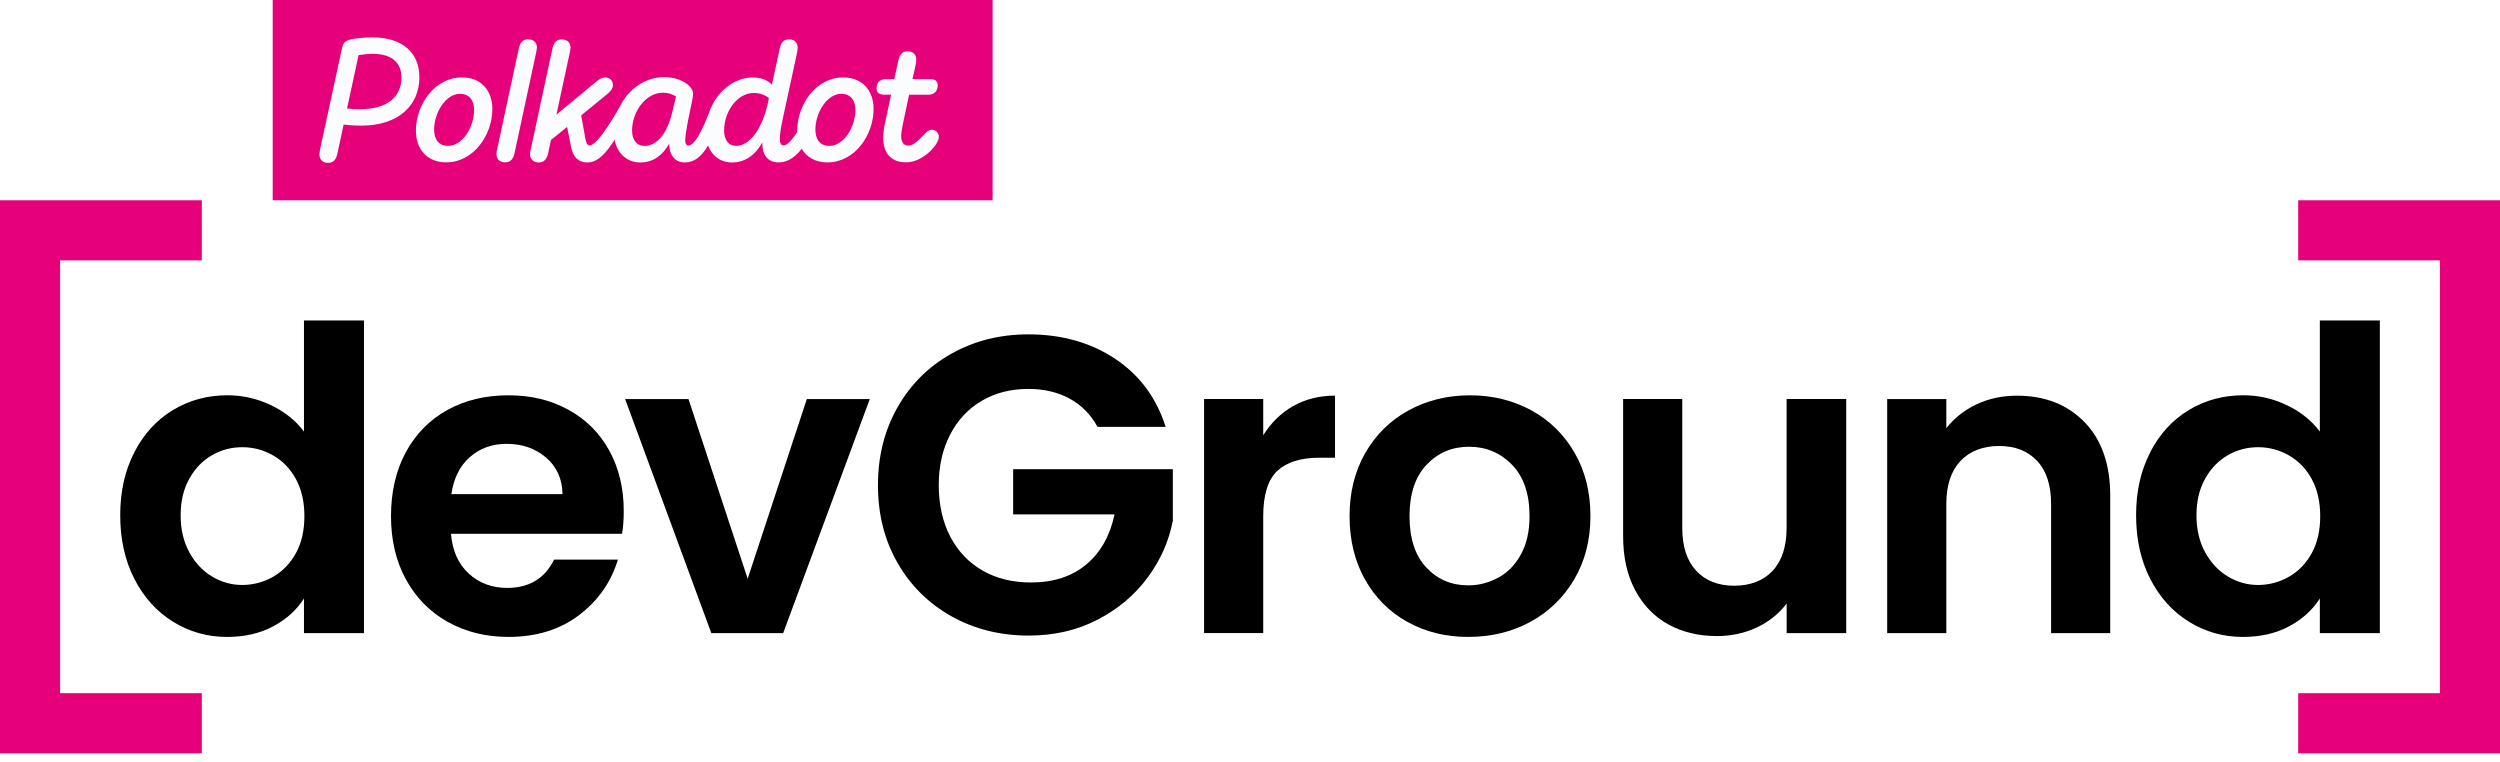
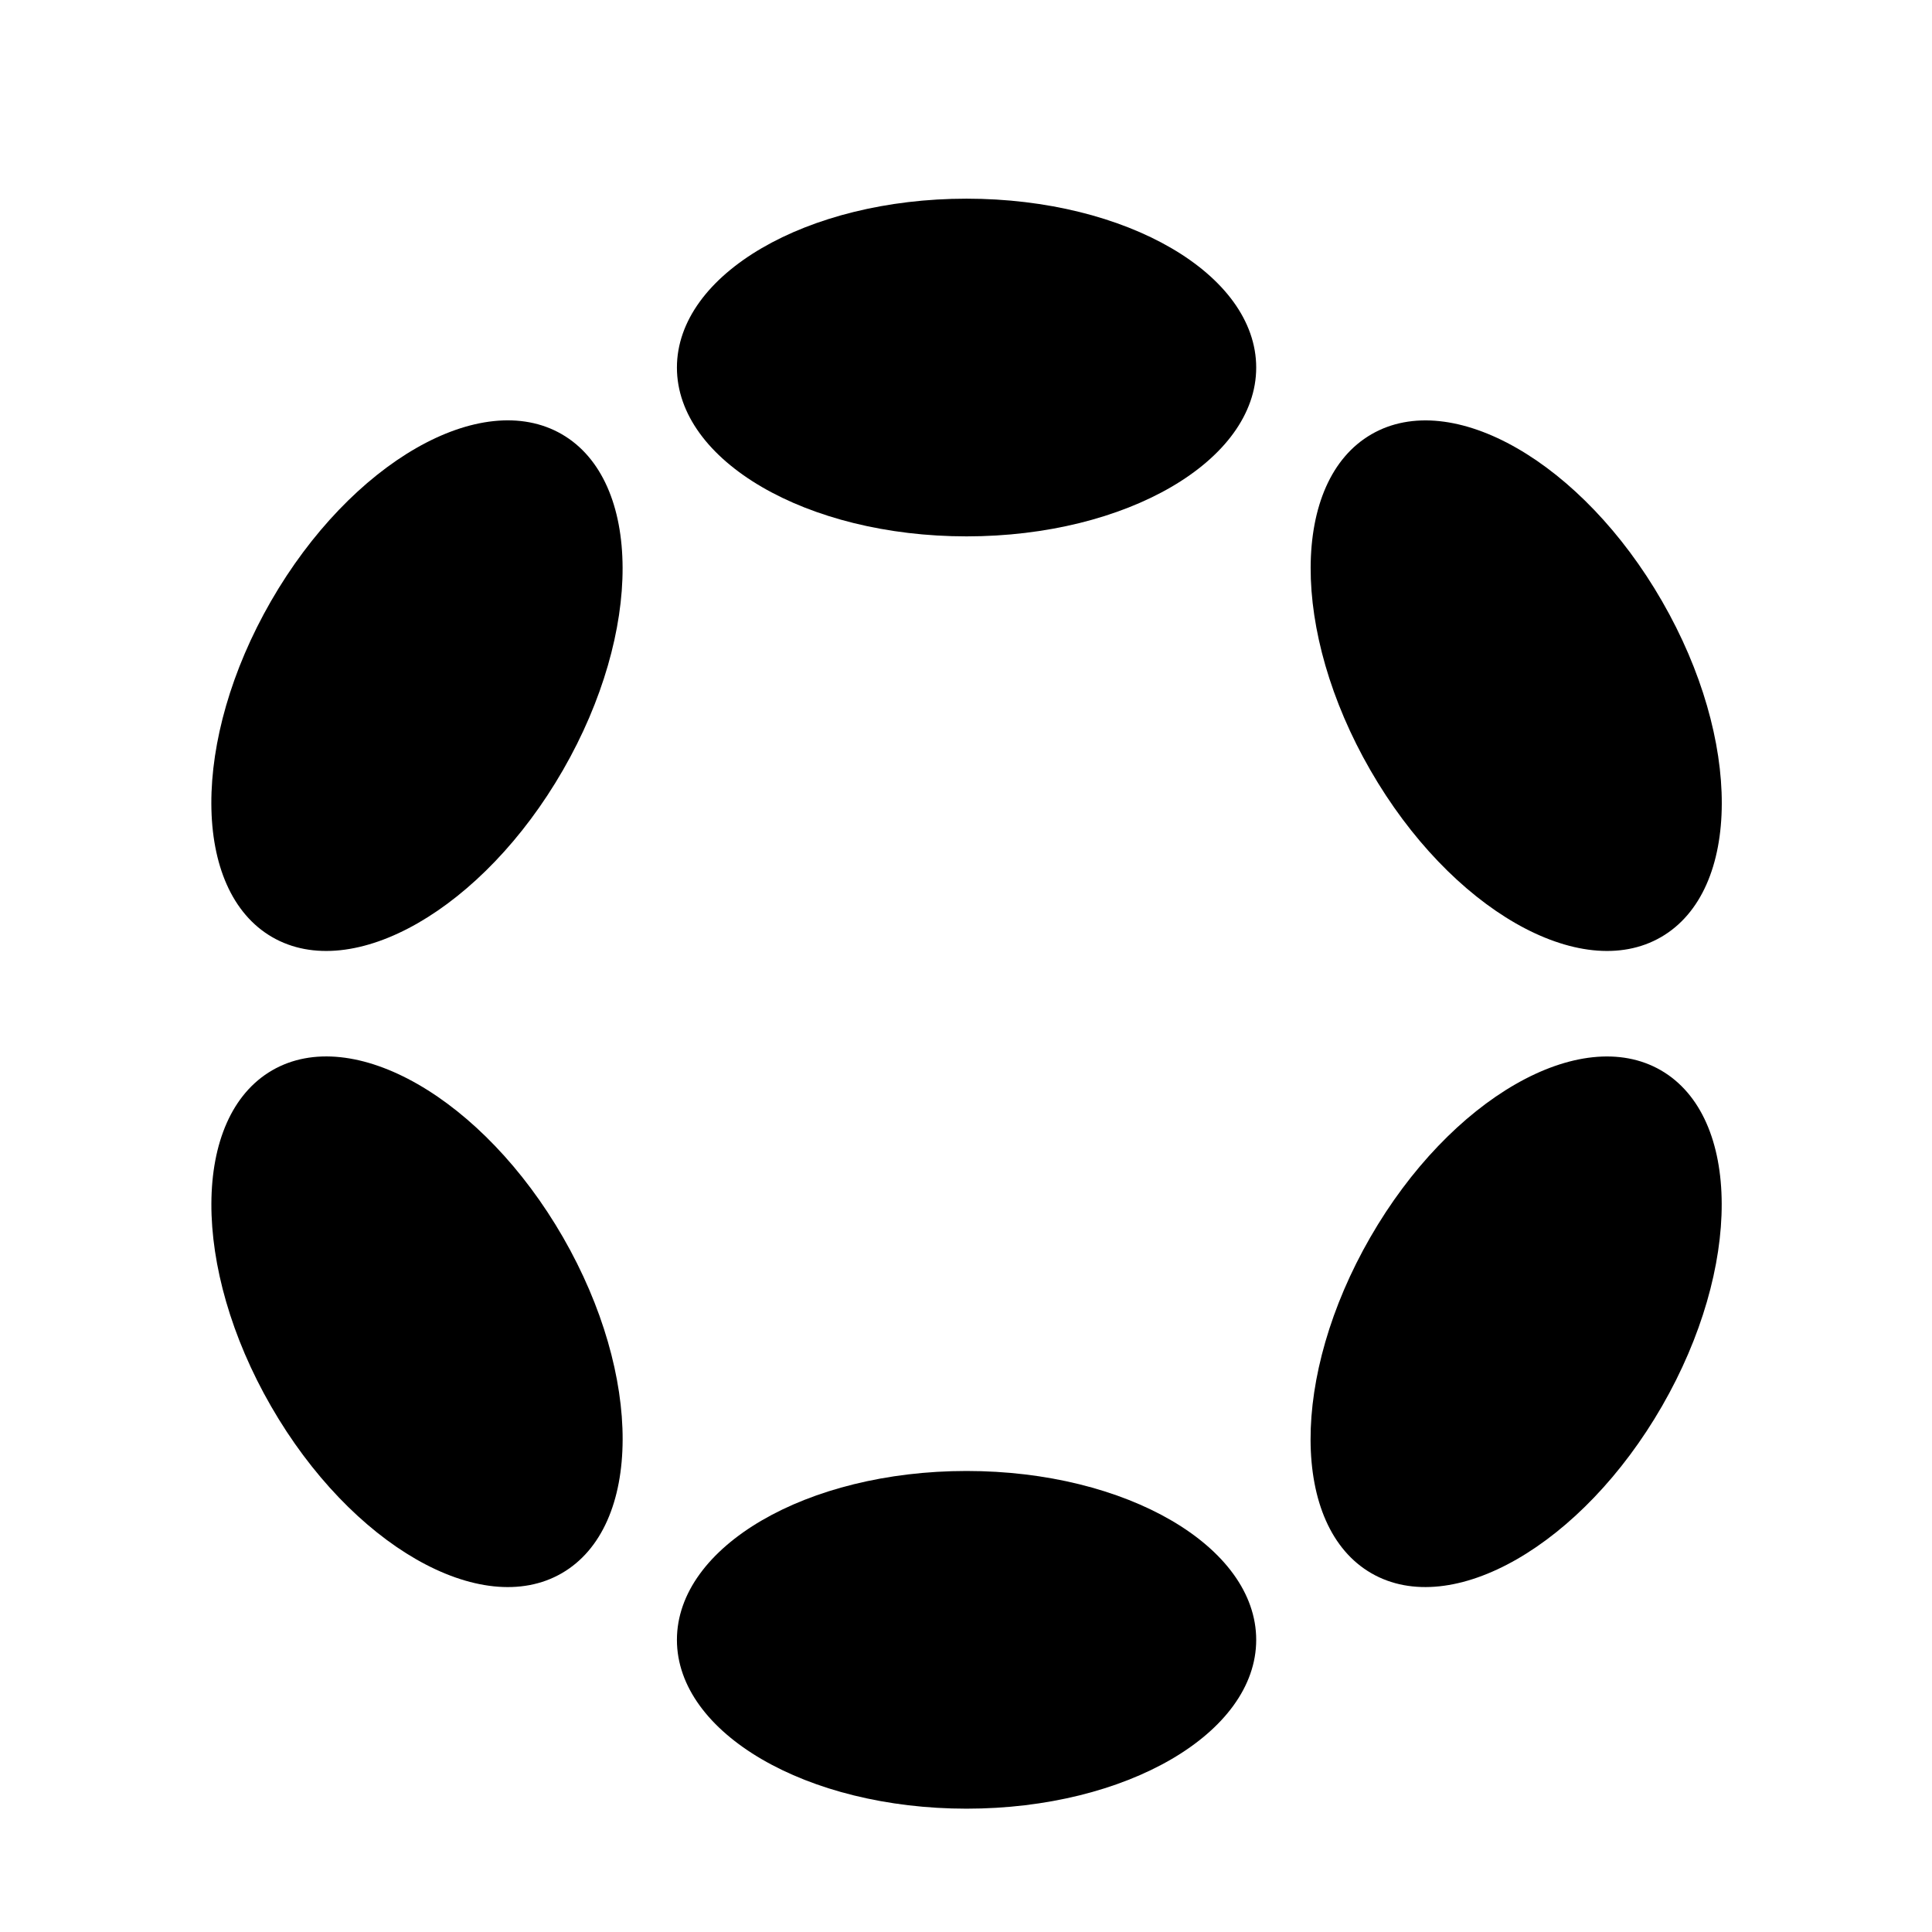
- <svg xmlns="http://www.w3.org/2000/svg" width="128" height="39" viewBox="0 0 128 39" fill="none">
-   <g clip-path="url(#clip0_45_152)">
-     <path d="M6.876 23.157C7.36 22.22 8.018 21.499 8.856 20.994C9.692 20.489 10.623 20.238 11.647 20.238C12.425 20.238 13.168 20.407 13.875 20.746C14.582 21.084 15.145 21.535 15.563 22.097V16.409H18.635V32.417H15.563V30.642C15.188 31.234 14.662 31.709 13.984 32.07C13.307 32.43 12.521 32.611 11.628 32.611C10.617 32.611 9.694 32.351 8.859 31.832C8.023 31.314 7.362 30.582 6.879 29.637C6.396 28.692 6.155 27.608 6.155 26.382C6.155 25.156 6.396 24.096 6.879 23.16L6.876 23.157ZM15.153 24.53C14.864 24.003 14.476 23.599 13.984 23.318C13.493 23.037 12.968 22.897 12.406 22.897C11.843 22.897 11.325 23.034 10.849 23.31C10.374 23.583 9.986 23.984 9.692 24.511C9.397 25.038 9.249 25.661 9.249 26.382C9.249 27.103 9.397 27.733 9.692 28.274C9.986 28.815 10.377 29.23 10.86 29.519C11.344 29.809 11.86 29.951 12.406 29.951C12.952 29.951 13.495 29.809 13.984 29.53C14.473 29.249 14.864 28.845 15.153 28.318C15.443 27.791 15.585 27.16 15.585 26.425C15.585 25.691 15.44 25.06 15.153 24.533V24.53Z" fill="currentColor" />
-     <path d="M31.851 27.332H23.091C23.162 28.198 23.465 28.875 24 29.366C24.533 29.858 25.191 30.101 25.969 30.101C27.094 30.101 27.895 29.617 28.37 28.651H31.636C31.289 29.806 30.625 30.753 29.645 31.496C28.665 32.239 27.46 32.61 26.032 32.61C24.877 32.61 23.845 32.354 22.927 31.843C22.012 31.332 21.297 30.606 20.786 29.669C20.273 28.733 20.019 27.651 20.019 26.425C20.019 25.199 20.27 24.096 20.776 23.159C21.281 22.223 21.988 21.502 22.895 20.997C23.804 20.491 24.85 20.24 26.032 20.24C27.215 20.24 28.192 20.486 29.093 20.975C29.994 21.466 30.693 22.16 31.19 23.061C31.687 23.962 31.936 24.997 31.936 26.166C31.936 26.597 31.906 26.988 31.849 27.335L31.851 27.332ZM28.801 25.297C28.787 24.519 28.506 23.894 27.957 23.427C27.408 22.957 26.739 22.725 25.945 22.725C25.194 22.725 24.563 22.952 24.052 23.408C23.539 23.861 23.228 24.492 23.11 25.3H28.798L28.801 25.297Z" fill="currentColor" />
-     <path d="M38.282 29.626L41.31 20.432H44.533L40.098 32.417H36.42L32.007 20.432H35.251L38.279 29.626H38.282Z" fill="currentColor" />
-     <path d="M56.196 21.86C55.849 21.226 55.374 20.743 54.768 20.41C54.161 20.079 53.454 19.913 52.649 19.913C51.753 19.913 50.961 20.115 50.27 20.519C49.579 20.923 49.036 21.499 48.648 22.25C48.258 23.001 48.064 23.867 48.064 24.847C48.064 25.827 48.263 26.737 48.659 27.485C49.055 28.236 49.607 28.812 50.314 29.216C51.021 29.62 51.843 29.823 52.78 29.823C53.932 29.823 54.877 29.517 55.614 28.902C56.349 28.291 56.832 27.436 57.064 26.338H51.873V24.022H60.049V26.66C59.847 27.714 59.415 28.686 58.752 29.579C58.088 30.475 57.233 31.191 56.188 31.731C55.142 32.272 53.97 32.542 52.673 32.542C51.218 32.542 49.901 32.215 48.724 31.559C47.55 30.904 46.627 29.992 45.956 28.823C45.284 27.654 44.951 26.327 44.951 24.842C44.951 23.356 45.287 22.026 45.956 20.849C46.627 19.675 47.548 18.758 48.724 18.102C49.899 17.447 51.209 17.119 52.651 17.119C54.353 17.119 55.833 17.534 57.086 18.364C58.339 19.195 59.205 20.358 59.683 21.857H56.201L56.196 21.86Z" fill="currentColor" />
-     <path d="M66.201 20.797C66.829 20.437 67.545 20.257 68.353 20.257V23.435H67.553C66.6 23.435 65.884 23.659 65.401 24.107C64.918 24.555 64.677 25.333 64.677 26.445V32.414H61.649V20.429H64.677V22.288C65.068 21.655 65.576 21.155 66.201 20.795V20.797Z" fill="currentColor" />
-     <path d="M72.061 31.843C71.138 31.332 70.414 30.606 69.887 29.669C69.36 28.733 69.098 27.651 69.098 26.425C69.098 25.199 69.368 24.118 69.909 23.181C70.45 22.245 71.19 21.518 72.126 21.008C73.063 20.497 74.109 20.24 75.264 20.24C76.419 20.24 77.462 20.497 78.402 21.008C79.338 21.521 80.078 22.245 80.619 23.181C81.16 24.118 81.43 25.199 81.43 26.425C81.43 27.651 81.152 28.733 80.597 29.669C80.043 30.606 79.292 31.332 78.347 31.843C77.402 32.356 76.346 32.61 75.177 32.61C74.008 32.61 72.984 32.354 72.061 31.843ZM76.722 29.571C77.206 29.303 77.591 28.905 77.88 28.37C78.17 27.837 78.312 27.187 78.312 26.423C78.312 25.284 78.011 24.407 77.413 23.793C76.815 23.181 76.083 22.873 75.218 22.873C74.352 22.873 73.628 23.178 73.044 23.793C72.46 24.407 72.168 25.281 72.168 26.423C72.168 27.564 72.451 28.438 73.022 29.05C73.593 29.664 74.308 29.97 75.174 29.97C75.723 29.97 76.236 29.836 76.72 29.568L76.722 29.571Z" fill="currentColor" />
-     <path d="M94.527 20.431V32.417H91.476V30.901C91.086 31.42 90.578 31.827 89.953 32.124C89.325 32.419 88.645 32.567 87.907 32.567C86.971 32.567 86.141 32.367 85.42 31.971C84.699 31.576 84.133 30.991 83.721 30.218C83.309 29.448 83.104 28.528 83.104 27.46V20.429H86.132V27.026C86.132 27.979 86.37 28.711 86.845 29.222C87.32 29.735 87.97 29.989 88.792 29.989C89.614 29.989 90.286 29.732 90.761 29.222C91.236 28.711 91.474 27.976 91.474 27.026V20.429H94.524L94.527 20.431Z" fill="currentColor" />
-     <path d="M106.725 21.61C107.604 22.512 108.044 23.77 108.044 25.384V32.416H105.016V25.797C105.016 24.844 104.778 24.112 104.303 23.601C103.828 23.091 103.178 22.834 102.356 22.834C101.534 22.834 100.859 23.091 100.376 23.601C99.893 24.115 99.652 24.846 99.652 25.797V32.416H96.624V20.431H99.652V21.924C100.057 21.406 100.573 20.999 101.198 20.701C101.826 20.406 102.514 20.259 103.265 20.259C104.693 20.259 105.846 20.709 106.725 21.61Z" fill="currentColor" />
-     <path d="M110.089 23.157C110.572 22.22 111.231 21.499 112.069 20.994C112.904 20.489 113.836 20.238 114.86 20.238C115.638 20.238 116.381 20.407 117.088 20.746C117.795 21.084 118.358 21.535 118.776 22.097V16.409H121.848V32.417H118.776V30.642C118.401 31.234 117.874 31.709 117.197 32.07C116.52 32.43 115.733 32.611 114.841 32.611C113.83 32.611 112.907 32.351 112.072 31.832C111.236 31.314 110.575 30.582 110.092 29.637C109.608 28.692 109.368 27.608 109.368 26.382C109.368 25.156 109.608 24.096 110.092 23.16L110.089 23.157ZM118.363 24.53C118.074 24.003 117.686 23.599 117.194 23.318C116.703 23.037 116.179 22.897 115.616 22.897C115.054 22.897 114.535 23.034 114.06 23.31C113.584 23.583 113.197 23.984 112.902 24.511C112.607 25.038 112.459 25.661 112.459 26.382C112.459 27.103 112.607 27.733 112.902 28.274C113.197 28.815 113.587 29.23 114.07 29.519C114.554 29.809 115.07 29.951 115.616 29.951C116.162 29.951 116.706 29.809 117.194 29.53C117.683 29.249 118.074 28.845 118.363 28.318C118.653 27.791 118.795 27.16 118.795 26.425C118.795 25.691 118.65 25.06 118.363 24.533V24.53Z" fill="currentColor" />
-     <path d="M50.822 0H13.962V10.254H50.822V0Z" fill="#E6007A" />
-     <path d="M19.072 1.914C18.58 1.914 18.105 1.977 17.911 2.029C17.63 2.108 17.559 2.231 17.507 2.485L16.39 7.635C16.374 7.741 16.355 7.829 16.355 7.916C16.355 8.17 16.521 8.339 16.794 8.339C17.092 8.339 17.217 8.146 17.277 7.848L17.594 6.379C17.813 6.406 18.105 6.431 18.517 6.431C20.336 6.431 21.472 5.445 21.472 3.962C21.472 2.662 20.565 1.914 19.072 1.914ZM18.474 5.59C18.192 5.59 17.974 5.581 17.769 5.554L18.359 2.821C18.544 2.793 18.815 2.758 19.096 2.758C20.063 2.758 20.554 3.214 20.554 3.97C20.554 4.937 19.85 5.587 18.471 5.587L18.474 5.59Z" fill="#FBFCFE" />
-     <path d="M47.706 6.644C47.556 6.644 47.46 6.731 47.275 6.933C46.95 7.266 46.748 7.452 46.493 7.452C46.264 7.452 46.141 7.266 46.141 6.969C46.141 6.802 46.177 6.6 46.221 6.379L46.545 4.85H47.52C47.829 4.85 48.012 4.675 48.012 4.358C48.012 4.183 47.897 4.049 47.635 4.049H46.72L46.879 3.337C46.895 3.23 46.914 3.135 46.914 3.047C46.914 2.802 46.748 2.624 46.474 2.624C46.185 2.624 46.051 2.818 45.991 3.116L45.789 4.047H45.377C45.06 4.047 44.877 4.221 44.877 4.538C44.877 4.713 45 4.847 45.265 4.847H45.625L45.3 6.36C45.265 6.526 45.221 6.799 45.221 7.081C45.221 7.793 45.59 8.312 46.382 8.312C46.838 8.312 47.242 8.083 47.55 7.812C47.848 7.548 48.069 7.223 48.069 7.012C48.069 6.81 47.911 6.644 47.709 6.644H47.706Z" fill="#FBFCFE" />
-     <path d="M27.49 2.433C27.49 2.179 27.315 2.01 27.042 2.01C26.753 2.01 26.619 2.204 26.559 2.501L25.461 7.608C25.434 7.714 25.418 7.802 25.418 7.889C25.418 8.143 25.592 8.312 25.857 8.312C26.155 8.312 26.289 8.118 26.349 7.821L27.446 2.714C27.463 2.608 27.49 2.52 27.49 2.433Z" fill="#FBFCFE" />
-     <path d="M43.181 3.962C41.775 3.962 40.816 5.361 40.816 6.688C40.816 6.712 40.816 6.737 40.816 6.761C40.595 7.097 40.314 7.444 40.12 7.444C39.981 7.444 39.926 7.313 39.926 7.111C39.926 6.865 39.997 6.453 40.076 6.092L40.806 2.717C40.822 2.611 40.841 2.523 40.841 2.436C40.841 2.182 40.674 2.013 40.401 2.013C40.104 2.013 39.978 2.207 39.918 2.504L39.522 4.334C39.312 4.115 39.003 3.965 38.536 3.965C37.602 3.965 36.663 4.683 36.297 5.787C35.893 6.83 35.532 7.447 35.248 7.447C35.142 7.447 35.082 7.359 35.082 7.209C35.082 6.77 35.328 5.696 35.434 5.178C35.47 4.984 35.486 4.905 35.486 4.79C35.486 4.402 34.844 3.946 34.009 3.946C33.042 3.946 32.168 4.558 31.731 5.467C31.079 6.617 30.483 7.444 30.186 7.444C30.055 7.444 30.011 7.278 29.975 7.119L29.757 5.907L31.101 4.809C31.223 4.702 31.382 4.555 31.382 4.361C31.382 4.124 31.223 3.965 30.986 3.965C30.811 3.965 30.661 4.072 30.511 4.195L28.49 5.866L29.167 2.72C29.183 2.613 29.211 2.526 29.211 2.439C29.211 2.185 29.036 2.015 28.763 2.015C28.474 2.015 28.342 2.209 28.28 2.507L27.182 7.613C27.155 7.72 27.138 7.807 27.138 7.895C27.138 8.149 27.313 8.318 27.578 8.318C27.875 8.318 28.009 8.124 28.069 7.826L28.209 7.168L29.036 6.499L29.238 7.518C29.317 7.922 29.528 8.318 30.074 8.318C30.617 8.318 31.043 7.824 31.469 7.155C31.598 7.856 32.097 8.318 32.788 8.318C33.482 8.318 33.957 7.906 34.265 7.351V7.368C34.265 7.938 34.555 8.318 35.066 8.318C35.527 8.318 35.909 8.039 36.251 7.45C36.444 7.966 36.879 8.318 37.482 8.318C38.195 8.318 38.703 7.886 39.031 7.288V7.34C39.031 7.974 39.347 8.315 39.866 8.315C40.325 8.315 40.713 8.05 41.046 7.616C41.3 8.048 41.75 8.315 42.362 8.315C43.768 8.315 44.727 6.917 44.727 5.582C44.727 4.642 44.156 3.965 43.178 3.965L43.181 3.962ZM34.418 5.748C34.164 6.846 33.618 7.471 33.004 7.471C32.591 7.471 32.362 7.155 32.362 6.679C32.362 5.748 33.039 4.746 33.943 4.746C34.216 4.746 34.426 4.825 34.612 4.94L34.418 5.748ZM39.315 5.281C39.033 6.573 38.392 7.469 37.69 7.469C37.302 7.469 37.075 7.171 37.075 6.677C37.075 5.737 37.725 4.76 38.596 4.76C38.929 4.76 39.186 4.874 39.369 5.025L39.317 5.279L39.315 5.281ZM42.468 7.469C41.958 7.469 41.748 7.1 41.748 6.633C41.748 5.781 42.337 4.803 43.075 4.803C43.585 4.803 43.796 5.172 43.796 5.639C43.796 6.499 43.206 7.469 42.468 7.469Z" fill="#FBFCFE" />
-     <path d="M23.659 3.962C22.253 3.962 21.294 5.36 21.294 6.687C21.294 7.637 21.865 8.312 22.843 8.312C24.249 8.312 25.208 6.914 25.208 5.579C25.208 4.639 24.637 3.962 23.659 3.962ZM22.947 7.468C22.436 7.468 22.226 7.1 22.226 6.633C22.226 5.781 22.815 4.803 23.553 4.803C24.063 4.803 24.274 5.172 24.274 5.639C24.274 6.499 23.684 7.468 22.947 7.468Z" fill="#FBFCFE" />
-     <path d="M10.333 13.331V10.254H0V38.569H10.333V35.491H3.078V13.331H10.333ZM117.667 35.491V38.569H128V10.254H117.667V13.331H124.922V35.491H117.667Z" fill="#E6007A" />
-   </g>
-   <defs>
-     <clipPath id="clip0_45_152">
-       <rect width="128" height="39" fill="currentColor" />
-     </clipPath>
-   </defs>
+ <svg xmlns="http://www.w3.org/2000/svg" width="24" height="24" viewBox="0 0 24 24">
+   <path d="M12.007 6.663C13.994 6.663 15.605 5.724 15.605 4.566C15.605 3.407 13.994 2.468 12.007 2.468C10.02 2.468 8.409 3.407 8.409 4.566C8.409 5.724 10.02 6.663 12.007 6.663Z" fill="currentColor" />
+   <path d="M12.007 22.468C13.994 22.468 15.605 21.529 15.605 20.371C15.605 19.212 13.994 18.273 12.007 18.273C10.02 18.273 8.409 19.212 8.409 20.371C8.409 21.529 10.02 22.468 12.007 22.468Z" fill="currentColor" />
+   <path d="M6.993 9.567C7.987 7.842 7.98 5.974 6.979 5.394C5.977 4.815 4.36 5.743 3.366 7.468C2.373 9.193 2.379 11.061 3.381 11.641C4.382 12.22 6 11.292 6.993 9.567Z" fill="currentColor" />
+   <path d="M20.646 17.468C21.64 15.743 21.634 13.876 20.633 13.296C19.632 12.717 18.015 13.646 17.022 15.371C16.028 17.096 16.034 18.964 17.035 19.543C18.036 20.122 19.652 19.193 20.646 17.468Z" fill="currentColor" />
+   <path d="M6.979 19.543C7.981 18.963 7.987 17.095 6.994 15.37C6 13.645 4.383 12.716 3.381 13.296C2.38 13.876 2.373 15.744 3.367 17.469C4.36 19.194 5.978 20.122 6.979 19.543Z" fill="currentColor" />
+   <path d="M20.634 11.641C21.635 11.062 21.641 9.194 20.647 7.469C19.654 5.744 18.037 4.815 17.036 5.395C16.035 5.974 16.029 7.842 17.023 9.567C18.016 11.292 19.633 12.22 20.634 11.641Z" fill="currentColor" />
</svg>
